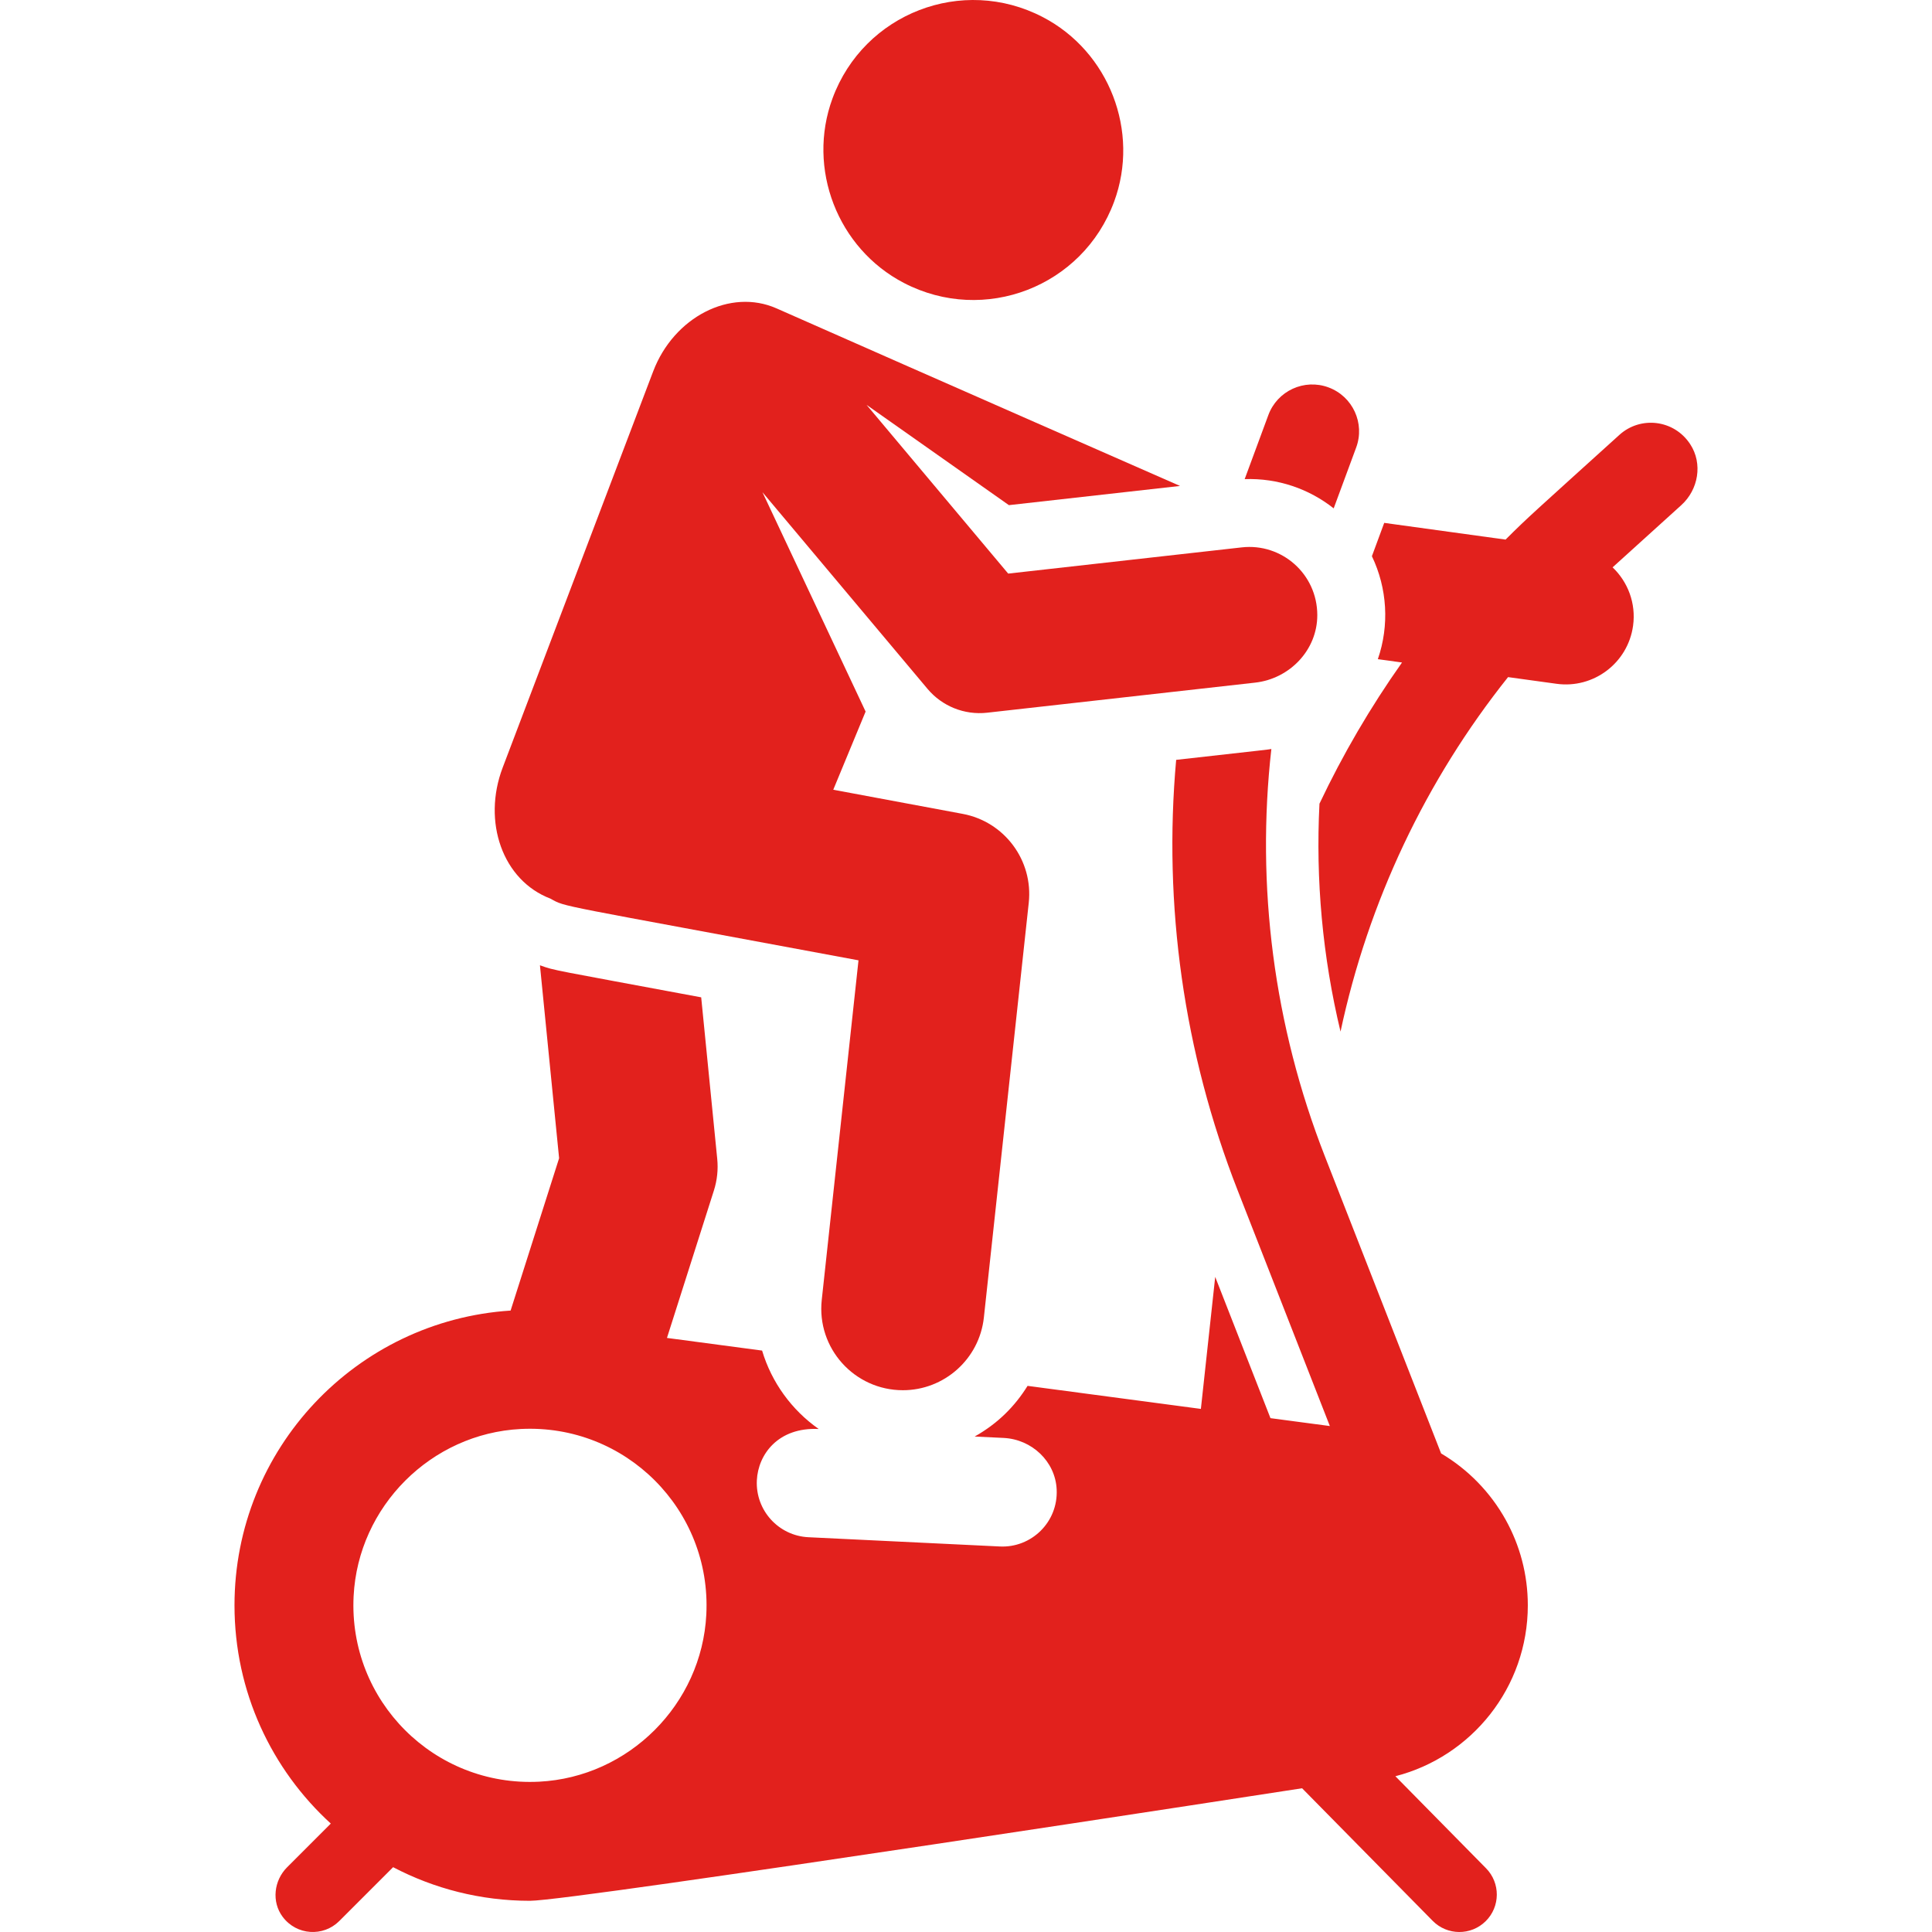
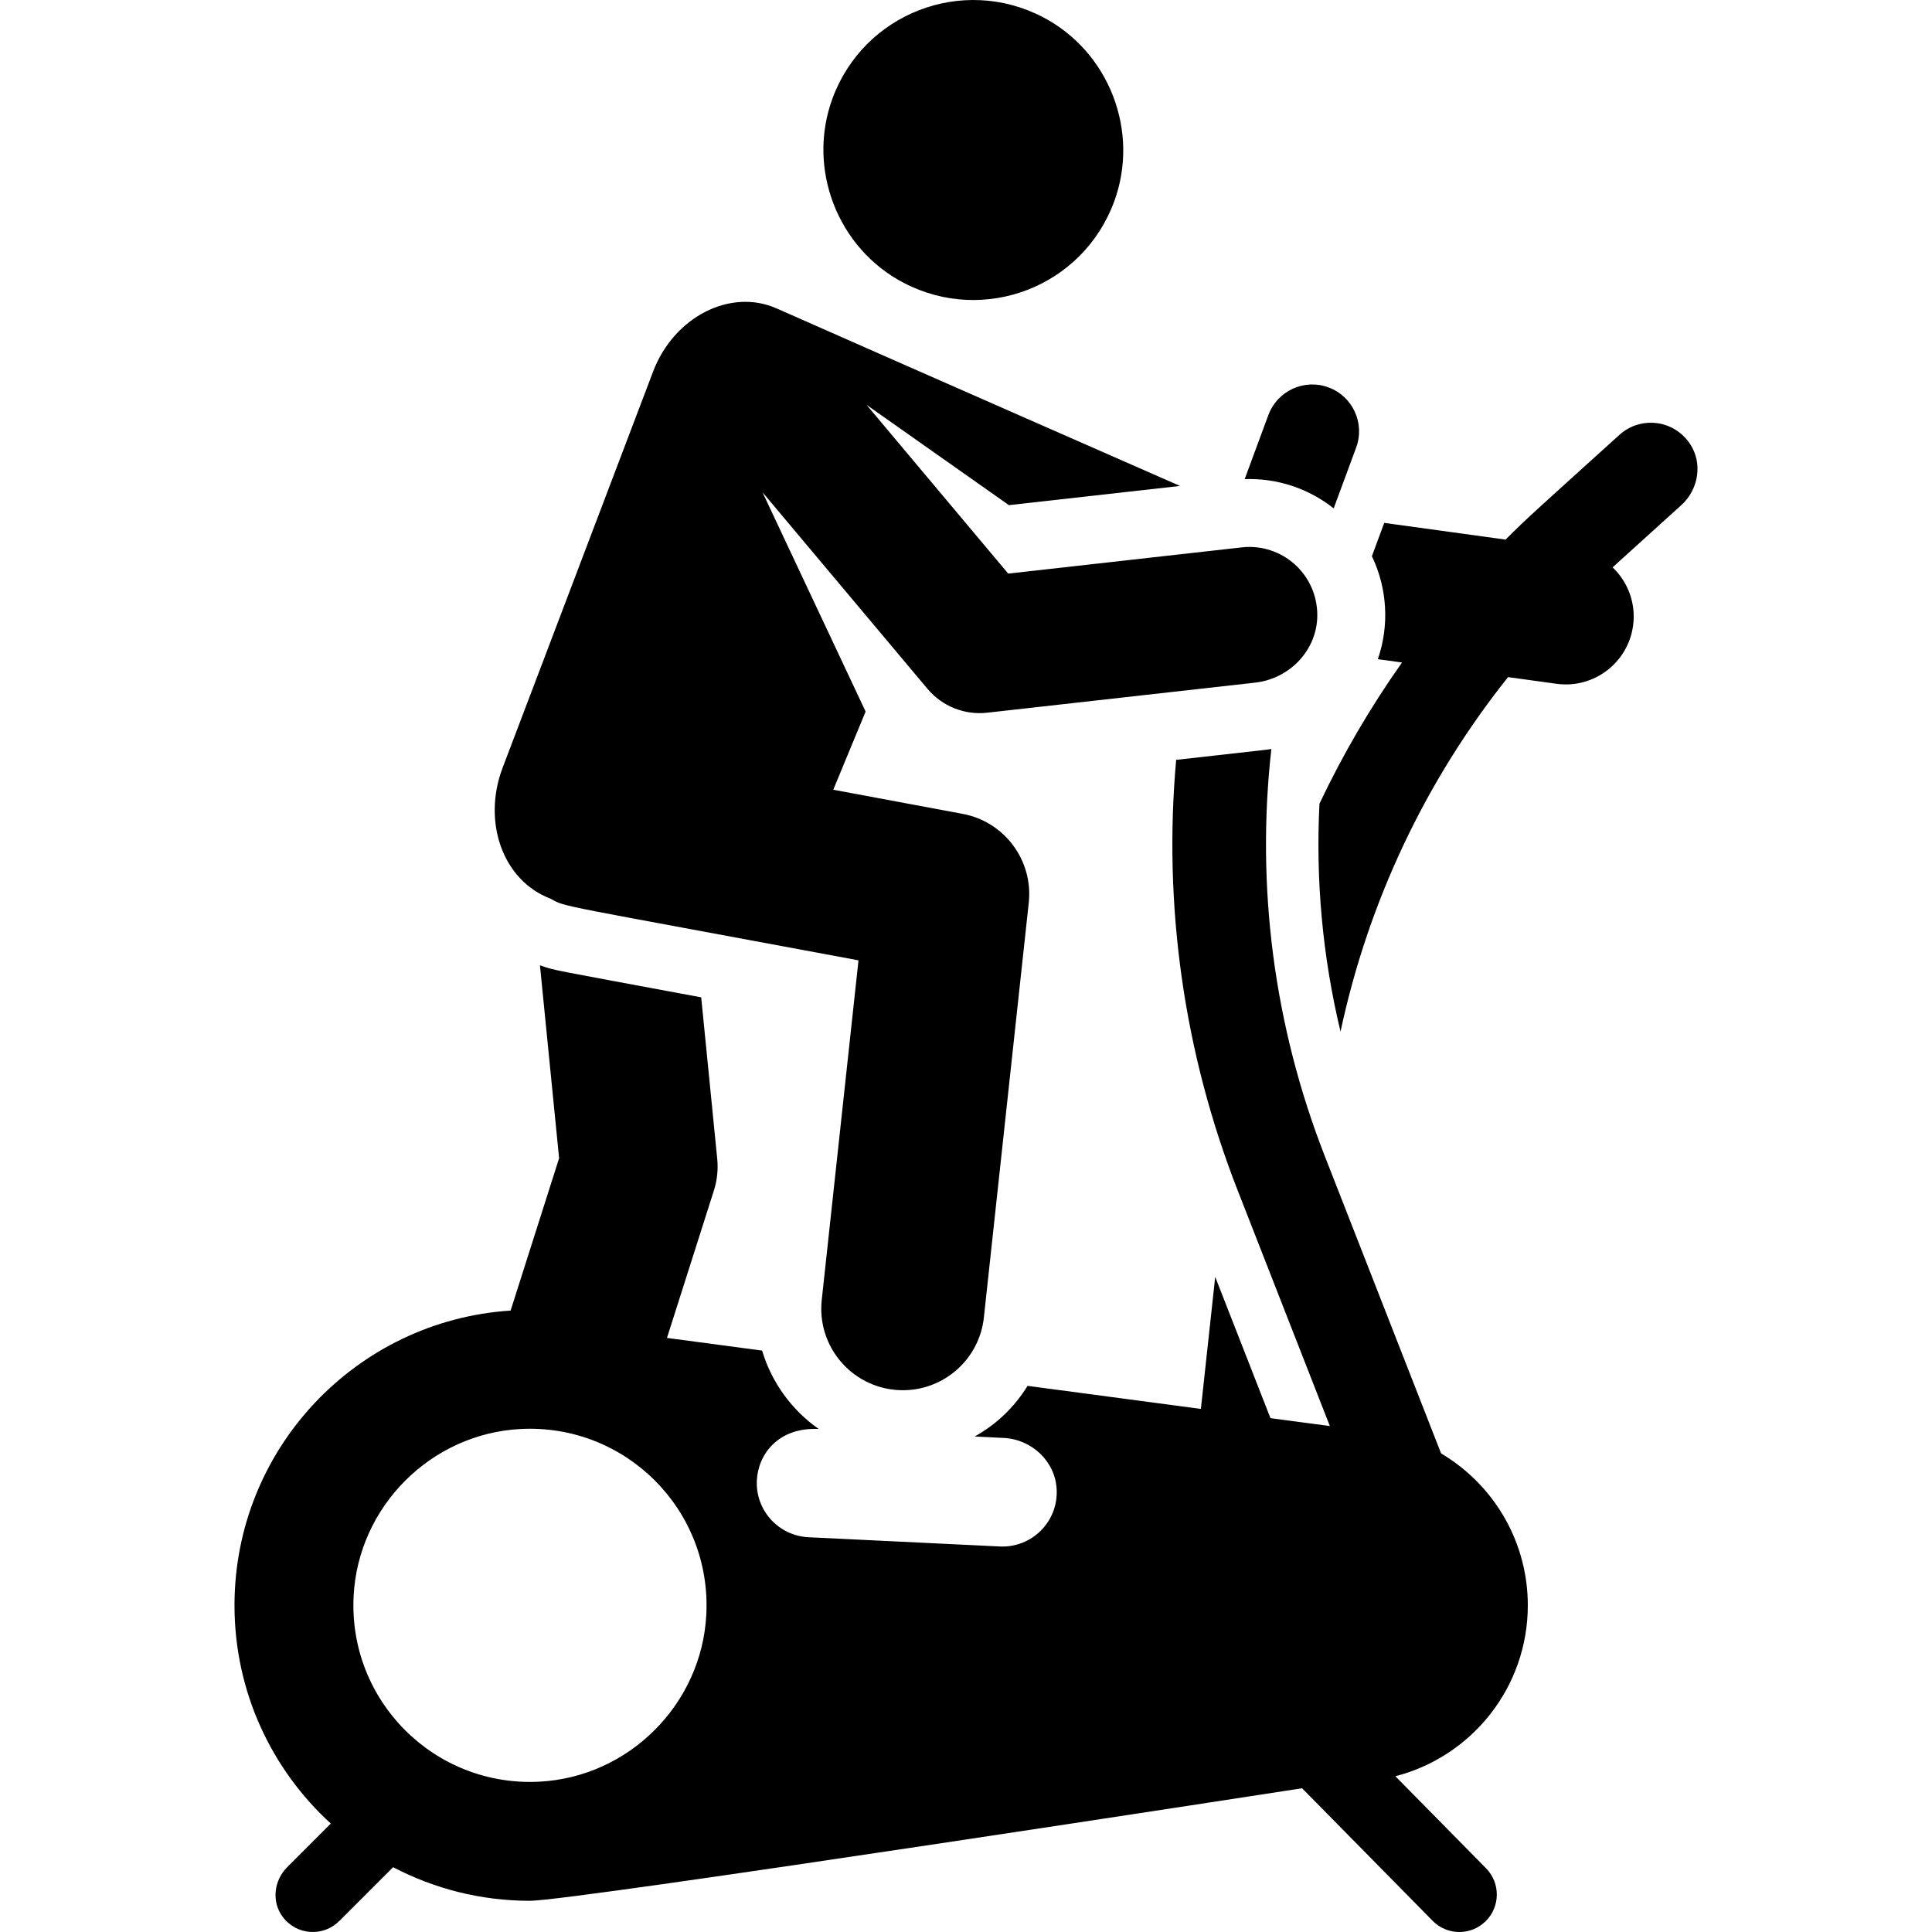
- <svg xmlns="http://www.w3.org/2000/svg" version="1.1" id="Layer_1" x="0px" y="0px" viewBox="0 0 512 512" style="enable-background:new 0 0 512 512;" xml:space="preserve" width="512px" height="512px">
+ <svg xmlns="http://www.w3.org/2000/svg" version="1.1" id="Layer_1" x="0px" y="0px" viewBox="0 0 512 512" style="enable-background:new 0 0 512 512;" xml:space="preserve">
  <g>
    <g>
-       <path d="M447.929,117.727c-4.293-6.572-13.195-7.529-18.766-2.484c-22.59,20.452-24.27,21.849-30.17,27.755l-32.16-4.431    l-3.264,8.831c4.075,8.507,4.667,18.33,1.573,27.29l6.408,0.882c-8.368,11.835-15.685,24.353-21.877,37.417    c-1.032,20.236,0.823,40.573,5.581,60.402c7.337-34.409,22.545-66.541,44.397-93.947l12.835,1.768    c9.819,1.36,18.935-5.505,20.295-15.38c0.821-5.957-1.386-11.622-5.426-15.479l18.201-16.479    C450.108,129.75,451.287,122.867,447.929,117.727z" fill="#e2211d" />
+       <path d="M447.929,117.727c-4.293-6.572-13.195-7.529-18.766-2.484c-22.59,20.452-24.27,21.849-30.17,27.755l-32.16-4.431    l-3.264,8.831c4.075,8.507,4.667,18.33,1.573,27.29l6.408,0.882c-8.368,11.835-15.685,24.353-21.877,37.417    c-1.032,20.236,0.823,40.573,5.581,60.402c7.337-34.409,22.545-66.541,44.397-93.947l12.835,1.768    c9.819,1.36,18.935-5.505,20.295-15.38c0.821-5.957-1.386-11.622-5.426-15.479l18.201-16.479    C450.108,129.75,451.287,122.867,447.929,117.727z" />
    </g>
  </g>
  <g>
    <g>
-       <path d="M352.064,102.663c-6.429-2.381-13.562,0.909-15.938,7.335l-6.275,16.975c8.805-0.312,17.083,2.597,23.59,7.749    L359.4,118.6C361.775,112.174,358.491,105.038,352.064,102.663z" fill="#e2211d" />
+       <path d="M352.064,102.663c-6.429-2.381-13.562,0.909-15.938,7.335l-6.275,16.975c8.805-0.312,17.083,2.597,23.59,7.749    L359.4,118.6C361.775,112.174,358.491,105.038,352.064,102.663z" />
    </g>
  </g>
  <g>
    <g>
-       <path d="M369.79,470.721c20.18-5.182,35.096-23.494,35.096-45.291c0-8.227-2.132-15.954-5.863-22.668    c-4.042-7.275-9.965-13.354-17.116-17.587l-30.822-78.791c-13.526-34.577-18.247-71.586-14.162-107.891    c-1.281,0.209,0.212,0.023-25.228,2.878c-3.45,38.461,1.977,77.483,16.283,114.054l24.446,62.492l-15.738-2.092l-14.644-37.436    l-3.796,34.985l-45.93-6.105c-3.413,5.495-7.955,10.017-14.021,13.427l7.677,0.371c7.447,0.36,13.691,6.185,14.055,13.632    c0.426,8.723-6.759,15.553-15.069,15.133c-5.998-0.29-45.499-2.2-50.707-2.451c-7.938-0.384-14.063-7.131-13.679-15.069    c0.335-6.908,5.673-14.134,16.396-13.614c-7.172-5.028-12.503-12.379-15.005-20.781l-25.212-3.351l12.442-39.078    c0.861-2.705,1.161-5.558,0.88-8.383l-4.25-42.801c-39.847-7.433-38.686-7.036-42.733-8.495l5.078,51.134l-12.853,40.372    c-40.851,2.645-73.171,36.596-73.171,78.115c0,22.908,9.84,43.516,25.521,57.834l-11.571,11.573    c-3.517,3.517-4.167,9.154-1.188,13.137c3.713,4.963,10.785,5.337,15.004,1.119l14.27-14.27    c10.844,5.679,23.175,8.909,36.265,8.909c11.673,0,204.623-29.823,204.623-29.823l34.605,35.132    c3.845,3.903,10.129,3.954,14.036,0.106c3.904-3.845,3.952-10.129,0.106-14.035L369.79,470.721z M187.181,427.867    c-1.206,23.775-20.525,43.094-44.3,44.299c-27.767,1.407-50.576-21.402-49.169-49.169c1.205-23.776,20.523-43.094,44.299-44.3    C165.778,377.289,188.587,400.099,187.181,427.867z" fill="#e2211d" />
+       <path d="M369.79,470.721c20.18-5.182,35.096-23.494,35.096-45.291c0-8.227-2.132-15.954-5.863-22.668    c-4.042-7.275-9.965-13.354-17.116-17.587l-30.822-78.791c-13.526-34.577-18.247-71.586-14.162-107.891    c-1.281,0.209,0.212,0.023-25.228,2.878c-3.45,38.461,1.977,77.483,16.283,114.054l24.446,62.492l-15.738-2.092l-14.644-37.436    l-3.796,34.985l-45.93-6.105c-3.413,5.495-7.955,10.017-14.021,13.427l7.677,0.371c7.447,0.36,13.691,6.185,14.055,13.632    c0.426,8.723-6.759,15.553-15.069,15.133c-5.998-0.29-45.499-2.2-50.707-2.451c-7.938-0.384-14.063-7.131-13.679-15.069    c0.335-6.908,5.673-14.134,16.396-13.614c-7.172-5.028-12.503-12.379-15.005-20.781l-25.212-3.351l12.442-39.078    c0.861-2.705,1.161-5.558,0.88-8.383l-4.25-42.801c-39.847-7.433-38.686-7.036-42.733-8.495l5.078,51.134l-12.853,40.372    c-40.851,2.645-73.171,36.596-73.171,78.115c0,22.908,9.84,43.516,25.521,57.834l-11.571,11.573    c-3.517,3.517-4.167,9.154-1.188,13.137c3.713,4.963,10.785,5.337,15.004,1.119l14.27-14.27    c10.844,5.679,23.175,8.909,36.265,8.909c11.673,0,204.623-29.823,204.623-29.823l34.605,35.132    c3.845,3.903,10.129,3.954,14.036,0.106c3.904-3.845,3.952-10.129,0.106-14.035L369.79,470.721z M187.181,427.867    c-1.206,23.775-20.525,43.094-44.3,44.299c-27.767,1.407-50.576-21.402-49.169-49.169c1.205-23.776,20.523-43.094,44.299-44.3    C165.778,377.289,188.587,400.099,187.181,427.867z" />
    </g>
  </g>
  <g>
    <g>
-       <path d="M276.345,4.526c-21.323-11.089-47.407-1.002-55.722,21.548c-6.856,18.595,1.331,39.766,18.915,48.909    c21.323,11.088,47.404,1.002,55.72-21.547C302.116,34.841,293.93,13.67,276.345,4.526z" fill="#e2211d" />
+       <path d="M276.345,4.526c-21.323-11.089-47.407-1.002-55.722,21.548c-6.856,18.595,1.331,39.766,18.915,48.909    c21.323,11.088,47.404,1.002,55.72-21.547C302.116,34.841,293.93,13.67,276.345,4.526z" />
    </g>
  </g>
  <g>
    <g>
-       <path d="M329.08,145.061l-61.898,6.948l-37.539-44.723c8.081,5.694,19.952,14.058,37.726,26.582l45.346-5.088    c0,0-66.685-29.258-106.918-47.052c-12.254-5.419-27.225,2.284-32.704,16.705c-3.937,10.366-34.858,91.771-39.883,105.002    c-5.437,14.312-0.029,29.891,12.679,34.718c4.24,2.336,0.112,1.14,81.622,16.344l-9.738,89.99    c-1.385,12.807,8.651,23.935,21.51,23.935c10.887,0,20.256-8.208,21.456-19.285L272.63,239.25    c1.215-11.227-6.419-21.496-17.52-23.567l-34.287-6.395l8.572-20.716c-2.912-6.19-24.572-52.255-27.337-58.133l43.744,52.117    c3.814,4.546,9.71,7,15.801,6.319l71.024-7.971c9.184-1.031,16.488-8.663,16.47-17.906    C349.077,152.069,339.64,143.875,329.08,145.061z" fill="#e2211d" />
+       <path d="M329.08,145.061l-61.898,6.948l-37.539-44.723c8.081,5.694,19.952,14.058,37.726,26.582l45.346-5.088    c0,0-66.685-29.258-106.918-47.052c-12.254-5.419-27.225,2.284-32.704,16.705c-3.937,10.366-34.858,91.771-39.883,105.002    c-5.437,14.312-0.029,29.891,12.679,34.718c4.24,2.336,0.112,1.14,81.622,16.344l-9.738,89.99    c-1.385,12.807,8.651,23.935,21.51,23.935c10.887,0,20.256-8.208,21.456-19.285L272.63,239.25    c1.215-11.227-6.419-21.496-17.52-23.567l-34.287-6.395l8.572-20.716c-2.912-6.19-24.572-52.255-27.337-58.133l43.744,52.117    c3.814,4.546,9.71,7,15.801,6.319l71.024-7.971c9.184-1.031,16.488-8.663,16.47-17.906    C349.077,152.069,339.64,143.875,329.08,145.061z" />
    </g>
  </g>
  <g>
</g>
  <g>
</g>
  <g>
</g>
  <g>
</g>
  <g>
</g>
  <g>
</g>
  <g>
</g>
  <g>
</g>
  <g>
</g>
  <g>
</g>
  <g>
</g>
  <g>
</g>
  <g>
</g>
  <g>
</g>
  <g>
</g>
</svg>
